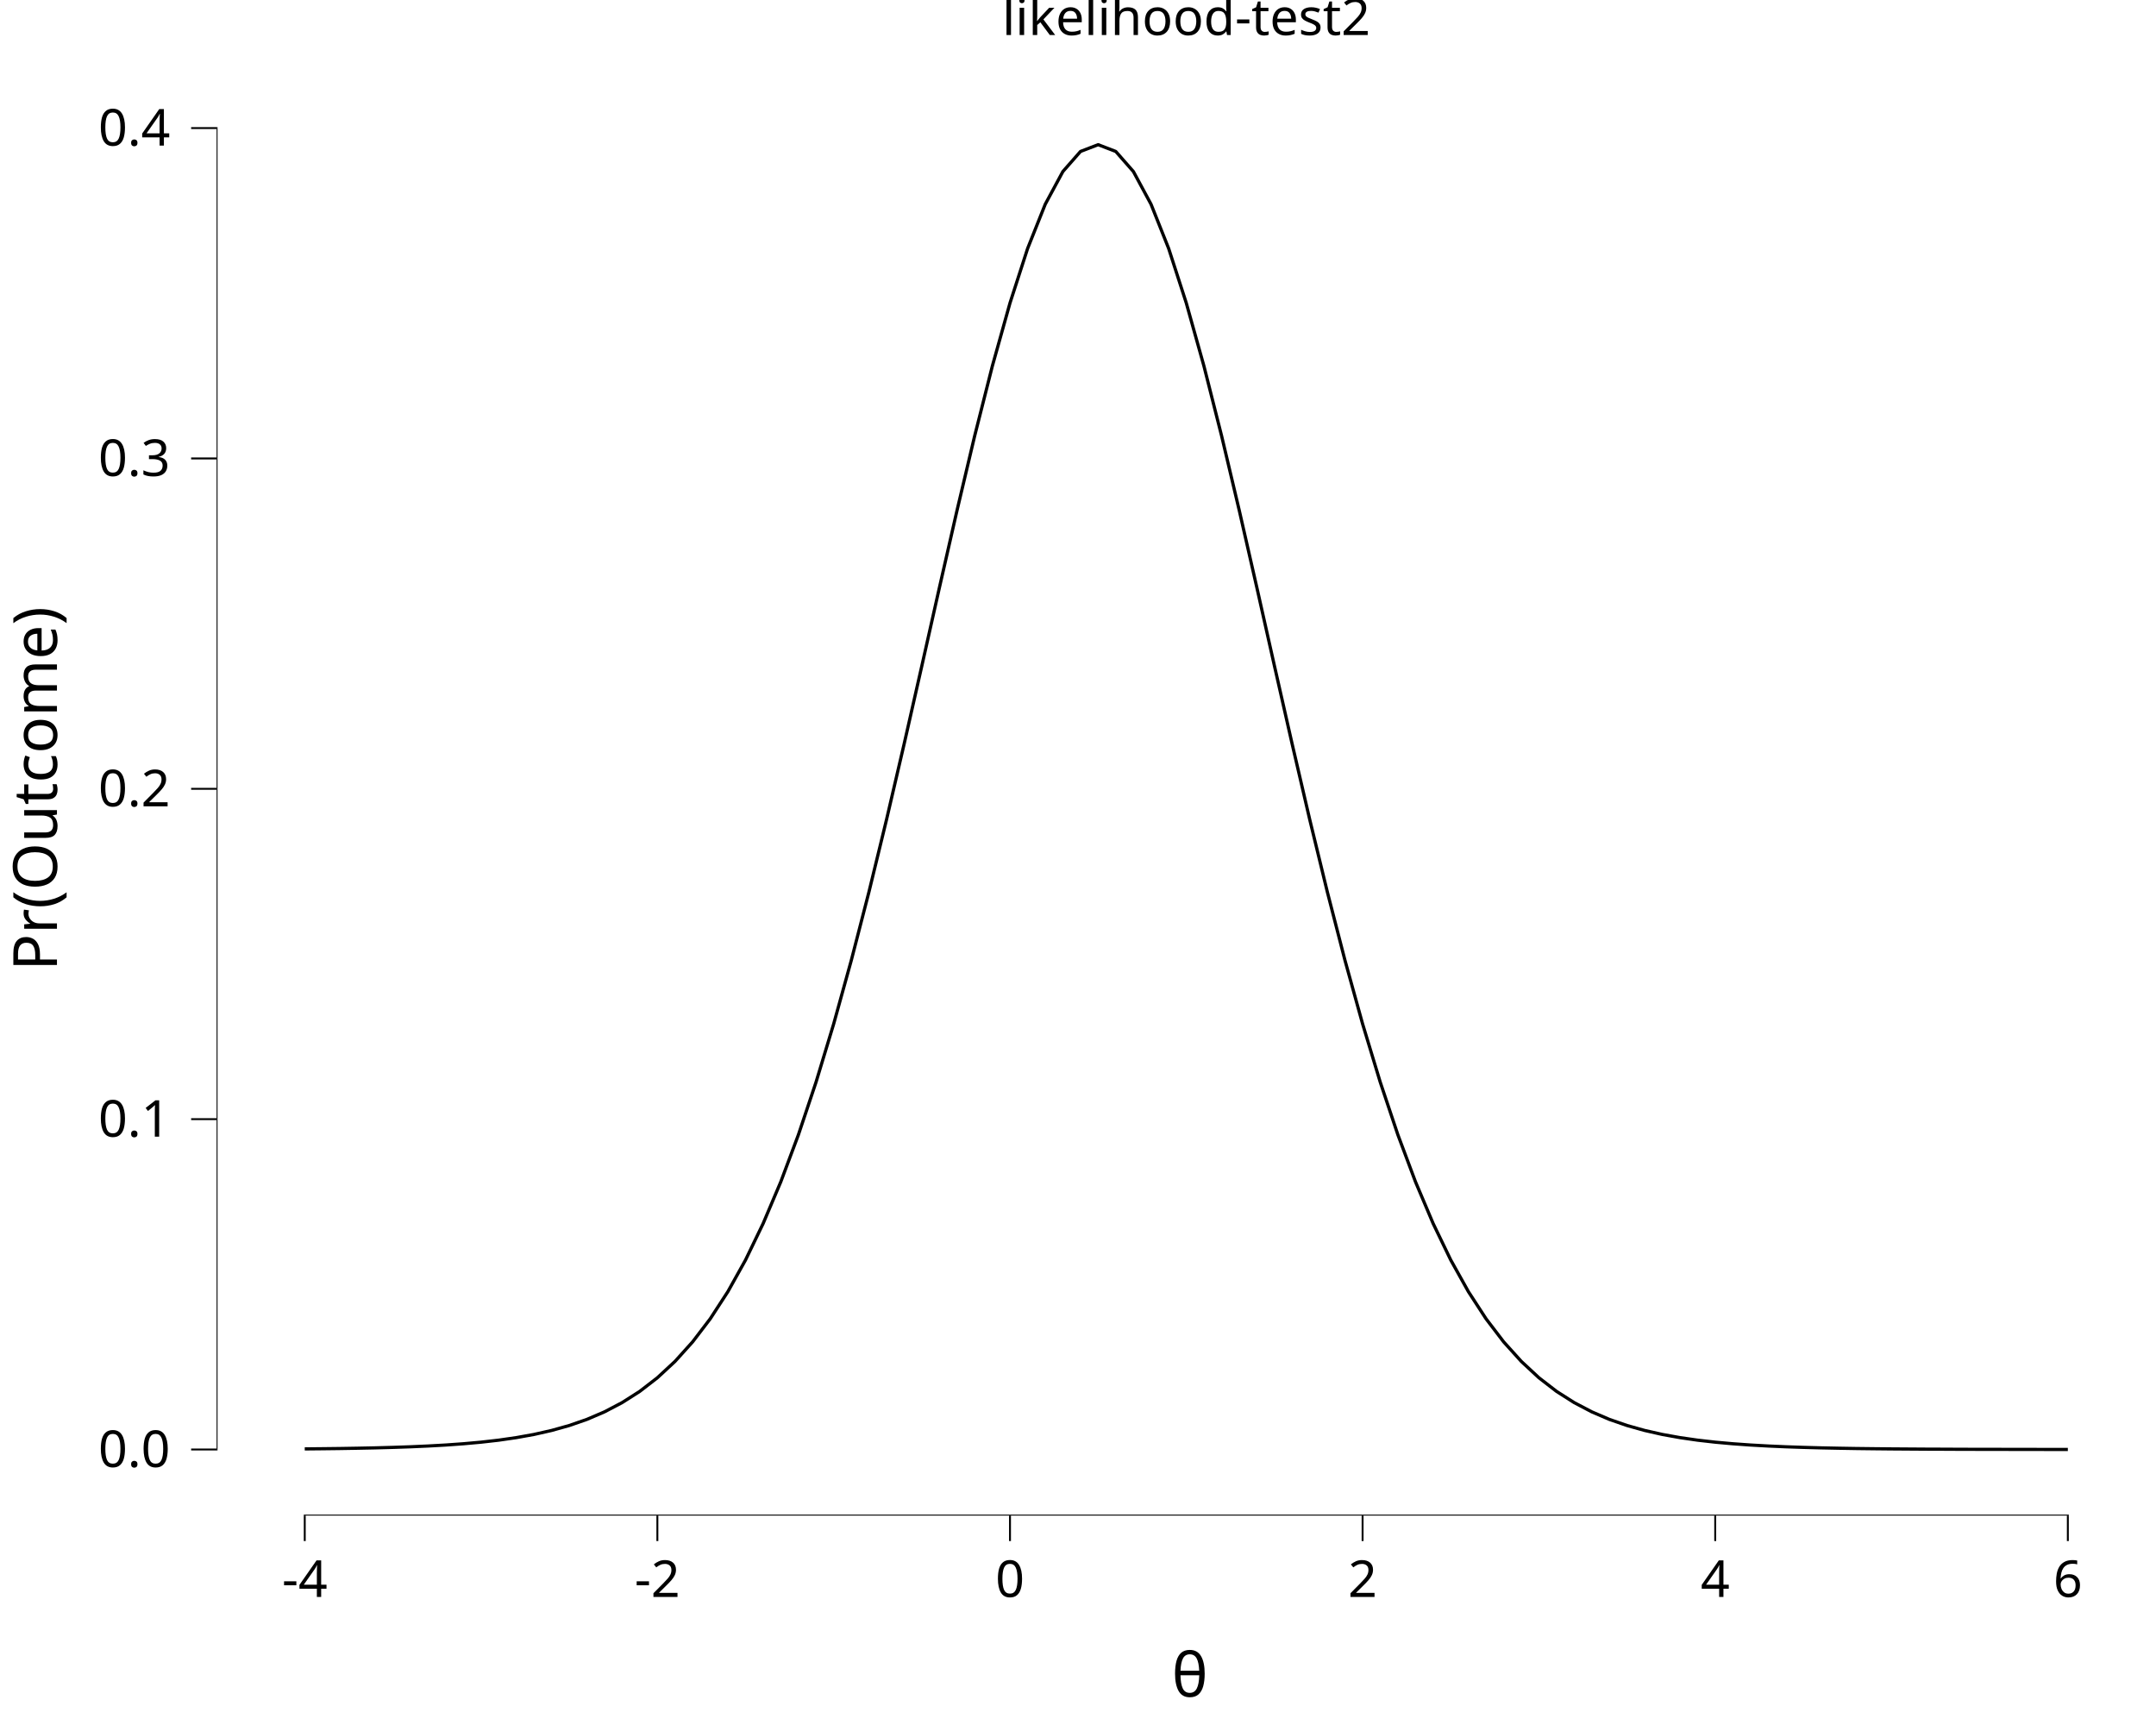
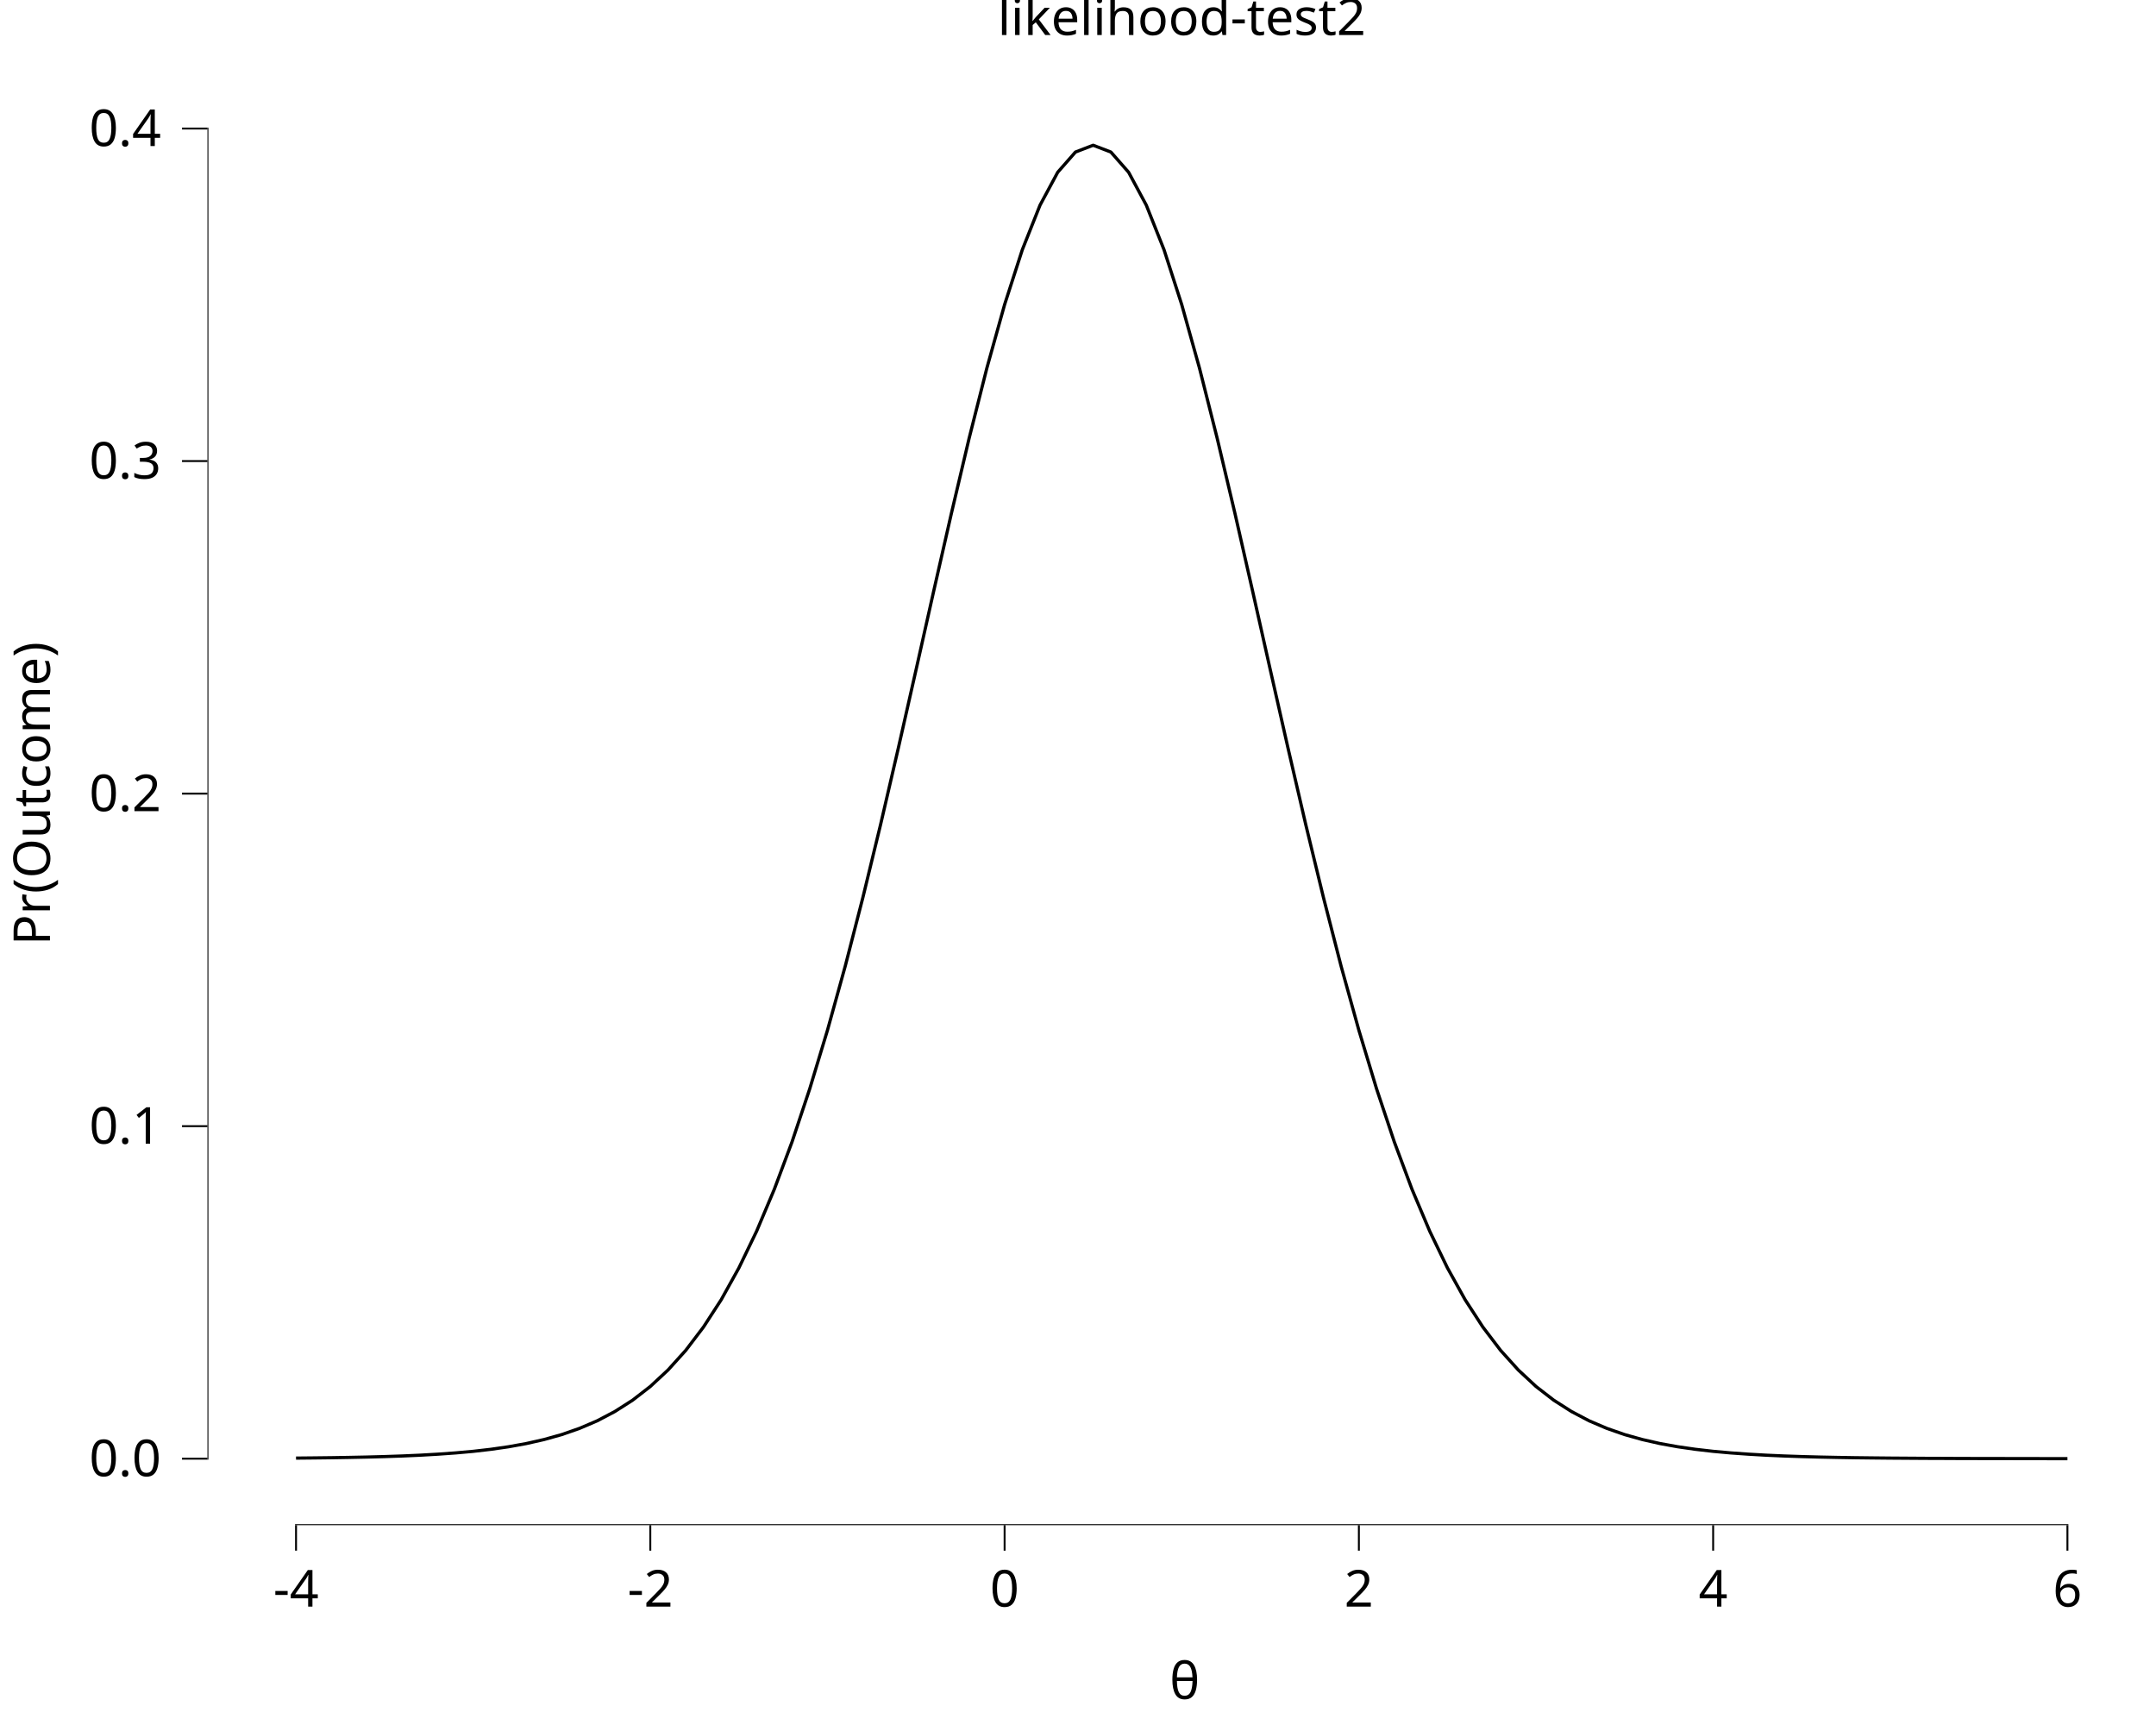
<svg xmlns="http://www.w3.org/2000/svg" class="svglite" data-engine-version="2.0" width="720.00pt" height="576.00pt" viewBox="0 0 720.00 576.00">
  <defs>
    <style type="text/css">
    .svglite line, .svglite polyline, .svglite polygon, .svglite path, .svglite rect, .svglite circle {
      fill: none;
      stroke: #000000;
      stroke-linecap: round;
      stroke-linejoin: round;
      stroke-miterlimit: 10.00;
    }
  </style>
  </defs>
  <rect width="100%" height="100%" style="stroke: none; fill: #FFFFFF;" />
  <defs>
    <clipPath id="cpMC4wMHw3MjAuMDB8MC4wMHw1NzYuMDA=">
      <rect x="0.00" y="0.00" width="720.00" height="576.00" />
    </clipPath>
  </defs>
  <g clip-path="url(#cpMC4wMHw3MjAuMDB8MC4wMHw1NzYuMDA=)">
    <rect x="0.00" y="0.00" width="720.00" height="576.00" style="stroke-width: 10.67; stroke: none;" />
  </g>
  <defs>
-     <clipPath id="cpNzIuMzN8NzIwLjAwfDIwLjcxfDUwNi4wNw==">
-       <rect x="72.33" y="20.71" width="647.67" height="485.36" />
+     <clipPath id="cpNjkuMjh8NzIwLjAwfDIwLjcxfDUwOS4yOA==">
+       <rect x="69.28" y="20.71" width="650.72" height="488.57" />
    </clipPath>
  </defs>
-   <g clip-path="url(#cpNzIuMzN8NzIwLjAwfDIwLjcxfDUwNi4wNw==)">
-     <rect x="72.33" y="20.71" width="647.67" height="485.36" style="stroke-width: 10.67; stroke: none;" />
-     <polyline points="101.77,483.81 107.66,483.75 113.54,483.68 119.43,483.58 125.32,483.46 131.21,483.30 137.10,483.10 142.98,482.84 148.87,482.51 154.76,482.09 160.65,481.56 166.54,480.89 172.42,480.04 178.31,478.98 184.20,477.65 190.09,476.00 195.98,473.96 201.86,471.44 207.75,468.35 213.64,464.60 219.53,460.05 225.42,454.59 231.30,448.07 237.19,440.35 243.08,431.29 248.97,420.73 254.85,408.55 260.74,394.64 266.63,378.91 272.52,361.33 278.41,341.89 284.29,320.68 290.18,297.85 296.07,273.63 301.96,248.32 307.85,222.34 313.73,196.16 319.62,170.34 325.51,145.48 331.40,122.21 337.29,101.18 343.17,82.99 349.06,68.20 354.95,57.28 360.84,50.57 366.73,48.31 372.61,50.57 378.50,57.28 384.39,68.20 390.28,82.99 396.16,101.18 402.05,122.21 407.94,145.48 413.83,170.34 419.72,196.16 425.60,222.34 431.49,248.32 437.38,273.63 443.27,297.85 449.16,320.68 455.04,341.89 460.93,361.33 466.82,378.91 472.71,394.64 478.60,408.55 484.48,420.73 490.37,431.29 496.26,440.35 502.15,448.07 508.04,454.59 513.92,460.05 519.81,464.60 525.70,468.35 531.59,471.44 537.47,473.96 543.36,476.00 549.25,477.65 555.14,478.98 561.03,480.04 566.91,480.89 572.80,481.56 578.69,482.09 584.58,482.51 590.47,482.84 596.35,483.10 602.24,483.30 608.13,483.46 614.02,483.58 619.91,483.68 625.79,483.75 631.68,483.81 637.57,483.85 643.46,483.89 649.35,483.91 655.23,483.94 661.12,483.95 667.01,483.96 672.90,483.97 678.78,483.98 684.67,483.99 690.56,483.99 " style="stroke-width: 1.07; stroke-linecap: butt;" />
-     <line x1="101.45" y1="506.07" x2="690.88" y2="506.07" style="stroke-width: 0.64; stroke-linecap: butt;" />
-     <line x1="72.33" y1="484.32" x2="72.33" y2="42.45" style="stroke-width: 0.64; stroke-linecap: butt;" />
-     <rect x="72.33" y="20.71" width="647.67" height="485.36" style="stroke-width: 0.00; stroke: none;" />
+   <g clip-path="url(#cpNjkuMjh8NzIwLjAwfDIwLjcxfDUwOS4yOA==)">
+     <rect x="69.28" y="20.71" width="650.72" height="488.57" style="stroke-width: 10.67; stroke: none;" />
+     <polyline points="98.86,486.88 104.78,486.82 110.69,486.75 116.61,486.65 122.52,486.53 128.44,486.37 134.36,486.17 140.27,485.91 146.19,485.57 152.10,485.15 158.02,484.62 163.93,483.94 169.85,483.09 175.76,482.02 181.68,480.68 187.60,479.02 193.51,476.96 199.43,474.43 205.34,471.32 211.26,467.54 217.17,462.96 223.09,457.46 229.01,450.90 234.92,443.13 240.84,434.01 246.75,423.38 252.67,411.12 258.58,397.12 264.50,381.29 270.41,363.58 276.33,344.02 282.25,322.67 288.16,299.69 294.08,275.30 299.99,249.83 305.91,223.68 311.82,197.33 317.74,171.33 323.65,146.31 329.57,122.89 335.49,101.71 341.40,83.40 347.32,68.51 353.23,57.52 359.15,50.77 365.06,48.50 370.98,50.77 376.90,57.52 382.81,68.51 388.73,83.40 394.64,101.71 400.56,122.89 406.47,146.31 412.39,171.33 418.30,197.33 424.22,223.68 430.14,249.83 436.05,275.30 441.97,299.69 447.88,322.67 453.80,344.02 459.71,363.58 465.63,381.29 471.54,397.12 477.46,411.12 483.38,423.38 489.29,434.01 495.21,443.13 501.12,450.90 507.04,457.46 512.95,462.96 518.87,467.54 524.79,471.32 530.70,474.43 536.62,476.96 542.53,479.02 548.45,480.68 554.36,482.02 560.28,483.09 566.19,483.94 572.11,484.62 578.03,485.15 583.94,485.57 589.86,485.91 595.77,486.17 601.69,486.37 607.60,486.53 613.52,486.65 619.43,486.75 625.35,486.82 631.27,486.88 637.18,486.92 643.10,486.96 649.01,486.98 654.93,487.01 660.84,487.02 666.76,487.03 672.68,487.04 678.59,487.05 684.51,487.06 690.42,487.06 " style="stroke-width: 1.07; stroke-linecap: butt;" />
+     <line x1="98.54" y1="509.28" x2="690.74" y2="509.28" style="stroke-width: 0.64; stroke-linecap: butt;" />
+     <line x1="69.28" y1="487.39" x2="69.28" y2="42.60" style="stroke-width: 0.64; stroke-linecap: butt;" />
+     <rect x="69.28" y="20.71" width="650.72" height="488.57" style="stroke-width: 0.00; stroke: none;" />
  </g>
  <g clip-path="url(#cpMC4wMHw3MjAuMDB8MC4wMHw1NzYuMDA=)">
-     <polyline points="72.33,506.07 72.33,20.71 " style="stroke-width: 0.00; stroke: none; stroke-linecap: butt;" />
-     <text x="56.85" y="489.85" text-anchor="end" style="font-size: 17.00px; font-family: sans;" textLength="23.63px" lengthAdjust="spacingAndGlyphs">0.0</text>
-     <text x="56.85" y="379.55" text-anchor="end" style="font-size: 17.00px; font-family: sans;" textLength="23.63px" lengthAdjust="spacingAndGlyphs">0.1</text>
-     <text x="56.85" y="269.24" text-anchor="end" style="font-size: 17.00px; font-family: sans;" textLength="23.63px" lengthAdjust="spacingAndGlyphs">0.2</text>
-     <text x="56.85" y="158.93" text-anchor="end" style="font-size: 17.00px; font-family: sans;" textLength="23.63px" lengthAdjust="spacingAndGlyphs">0.3</text>
-     <text x="56.85" y="48.62" text-anchor="end" style="font-size: 17.00px; font-family: sans;" textLength="23.63px" lengthAdjust="spacingAndGlyphs">0.4</text>
-     <polyline points="63.83,484.00 72.33,484.00 " style="stroke-width: 0.64; stroke-linecap: butt;" />
-     <polyline points="63.83,373.70 72.33,373.70 " style="stroke-width: 0.64; stroke-linecap: butt;" />
-     <polyline points="63.83,263.39 72.33,263.39 " style="stroke-width: 0.64; stroke-linecap: butt;" />
-     <polyline points="63.83,153.08 72.33,153.08 " style="stroke-width: 0.64; stroke-linecap: butt;" />
-     <polyline points="63.83,42.77 72.33,42.77 " style="stroke-width: 0.64; stroke-linecap: butt;" />
-     <polyline points="72.33,506.07 720.00,506.07 " style="stroke-width: 0.00; stroke: none; stroke-linecap: butt;" />
-     <polyline points="101.77,514.57 101.77,506.07 " style="stroke-width: 0.64; stroke-linecap: butt;" />
-     <polyline points="219.53,514.57 219.53,506.07 " style="stroke-width: 0.64; stroke-linecap: butt;" />
-     <polyline points="337.29,514.57 337.29,506.07 " style="stroke-width: 0.64; stroke-linecap: butt;" />
-     <polyline points="455.04,514.57 455.04,506.07 " style="stroke-width: 0.64; stroke-linecap: butt;" />
-     <polyline points="572.80,514.57 572.80,506.07 " style="stroke-width: 0.64; stroke-linecap: butt;" />
-     <polyline points="690.56,514.57 690.56,506.07 " style="stroke-width: 0.64; stroke-linecap: butt;" />
-     <text x="101.77" y="533.24" text-anchor="middle" style="font-size: 17.00px; font-family: sans;" textLength="15.12px" lengthAdjust="spacingAndGlyphs">-4</text>
-     <text x="219.53" y="533.24" text-anchor="middle" style="font-size: 17.00px; font-family: sans;" textLength="15.12px" lengthAdjust="spacingAndGlyphs">-2</text>
-     <text x="337.29" y="533.24" text-anchor="middle" style="font-size: 17.00px; font-family: sans;" textLength="9.46px" lengthAdjust="spacingAndGlyphs">0</text>
-     <text x="455.04" y="533.24" text-anchor="middle" style="font-size: 17.00px; font-family: sans;" textLength="9.46px" lengthAdjust="spacingAndGlyphs">2</text>
-     <text x="572.80" y="533.24" text-anchor="middle" style="font-size: 17.00px; font-family: sans;" textLength="9.46px" lengthAdjust="spacingAndGlyphs">4</text>
-     <text x="690.56" y="533.24" text-anchor="middle" style="font-size: 17.00px; font-family: sans;" textLength="9.46px" lengthAdjust="spacingAndGlyphs">6</text>
-     <text x="391.29" y="566.54" style="font-size: 20.40px; font-family: sans;" textLength="9.76px" lengthAdjust="spacingAndGlyphs">θ</text>
-     <text transform="translate(19.02,263.39) rotate(-90)" text-anchor="middle" style="font-size: 20.40px; font-family: sans;" textLength="116.78px" lengthAdjust="spacingAndGlyphs">Pr(Outcome)</text>
-     <text x="396.16" y="11.70" text-anchor="middle" style="font-size: 17.00px; font-family: sans;" textLength="113.40px" lengthAdjust="spacingAndGlyphs">likelihood-test2</text>
+     <polyline points="69.28,509.28 69.28,20.71 " style="stroke-width: 0.00; stroke: none; stroke-linecap: butt;" />
+     <text x="53.81" y="492.92" text-anchor="end" style="font-size: 17.00px; font-family: sans;" textLength="23.63px" lengthAdjust="spacingAndGlyphs">0.0</text>
+     <text x="53.81" y="381.88" text-anchor="end" style="font-size: 17.00px; font-family: sans;" textLength="23.63px" lengthAdjust="spacingAndGlyphs">0.1</text>
+     <text x="53.81" y="270.85" text-anchor="end" style="font-size: 17.00px; font-family: sans;" textLength="23.63px" lengthAdjust="spacingAndGlyphs">0.2</text>
+     <text x="53.81" y="159.81" text-anchor="end" style="font-size: 17.00px; font-family: sans;" textLength="23.63px" lengthAdjust="spacingAndGlyphs">0.3</text>
+     <text x="53.81" y="48.77" text-anchor="end" style="font-size: 17.00px; font-family: sans;" textLength="23.63px" lengthAdjust="spacingAndGlyphs">0.4</text>
+     <polyline points="60.78,487.07 69.28,487.07 " style="stroke-width: 0.64; stroke-linecap: butt;" />
+     <polyline points="60.78,376.04 69.28,376.04 " style="stroke-width: 0.64; stroke-linecap: butt;" />
+     <polyline points="60.78,265.00 69.28,265.00 " style="stroke-width: 0.64; stroke-linecap: butt;" />
+     <polyline points="60.78,153.96 69.28,153.96 " style="stroke-width: 0.64; stroke-linecap: butt;" />
+     <polyline points="60.78,42.92 69.28,42.92 " style="stroke-width: 0.64; stroke-linecap: butt;" />
+     <polyline points="69.28,509.28 720.00,509.28 " style="stroke-width: 0.00; stroke: none; stroke-linecap: butt;" />
+     <polyline points="98.86,517.79 98.86,509.28 " style="stroke-width: 0.64; stroke-linecap: butt;" />
+     <polyline points="217.17,517.79 217.17,509.28 " style="stroke-width: 0.64; stroke-linecap: butt;" />
+     <polyline points="335.49,517.79 335.49,509.28 " style="stroke-width: 0.64; stroke-linecap: butt;" />
+     <polyline points="453.80,517.79 453.80,509.28 " style="stroke-width: 0.64; stroke-linecap: butt;" />
+     <polyline points="572.11,517.79 572.11,509.28 " style="stroke-width: 0.64; stroke-linecap: butt;" />
+     <polyline points="690.42,517.79 690.42,509.28 " style="stroke-width: 0.64; stroke-linecap: butt;" />
+     <text x="98.86" y="536.46" text-anchor="middle" style="font-size: 17.00px; font-family: sans;" textLength="15.12px" lengthAdjust="spacingAndGlyphs">-4</text>
+     <text x="217.17" y="536.46" text-anchor="middle" style="font-size: 17.00px; font-family: sans;" textLength="15.12px" lengthAdjust="spacingAndGlyphs">-2</text>
+     <text x="335.49" y="536.46" text-anchor="middle" style="font-size: 17.00px; font-family: sans;" textLength="9.46px" lengthAdjust="spacingAndGlyphs">0</text>
+     <text x="453.80" y="536.46" text-anchor="middle" style="font-size: 17.00px; font-family: sans;" textLength="9.46px" lengthAdjust="spacingAndGlyphs">2</text>
+     <text x="572.11" y="536.46" text-anchor="middle" style="font-size: 17.00px; font-family: sans;" textLength="9.46px" lengthAdjust="spacingAndGlyphs">4</text>
+     <text x="690.42" y="536.46" text-anchor="middle" style="font-size: 17.00px; font-family: sans;" textLength="9.46px" lengthAdjust="spacingAndGlyphs">6</text>
+     <text x="390.58" y="567.29" style="font-size: 17.00px; font-family: sans;" textLength="8.13px" lengthAdjust="spacingAndGlyphs">θ</text>
+     <text transform="translate(16.68,265.00) rotate(-90)" text-anchor="middle" style="font-size: 17.00px; font-family: sans;" textLength="97.32px" lengthAdjust="spacingAndGlyphs">Pr(Outcome)</text>
+     <text x="394.64" y="11.70" text-anchor="middle" style="font-size: 17.00px; font-family: sans;" textLength="113.40px" lengthAdjust="spacingAndGlyphs">likelihood-test2</text>
  </g>
</svg>
